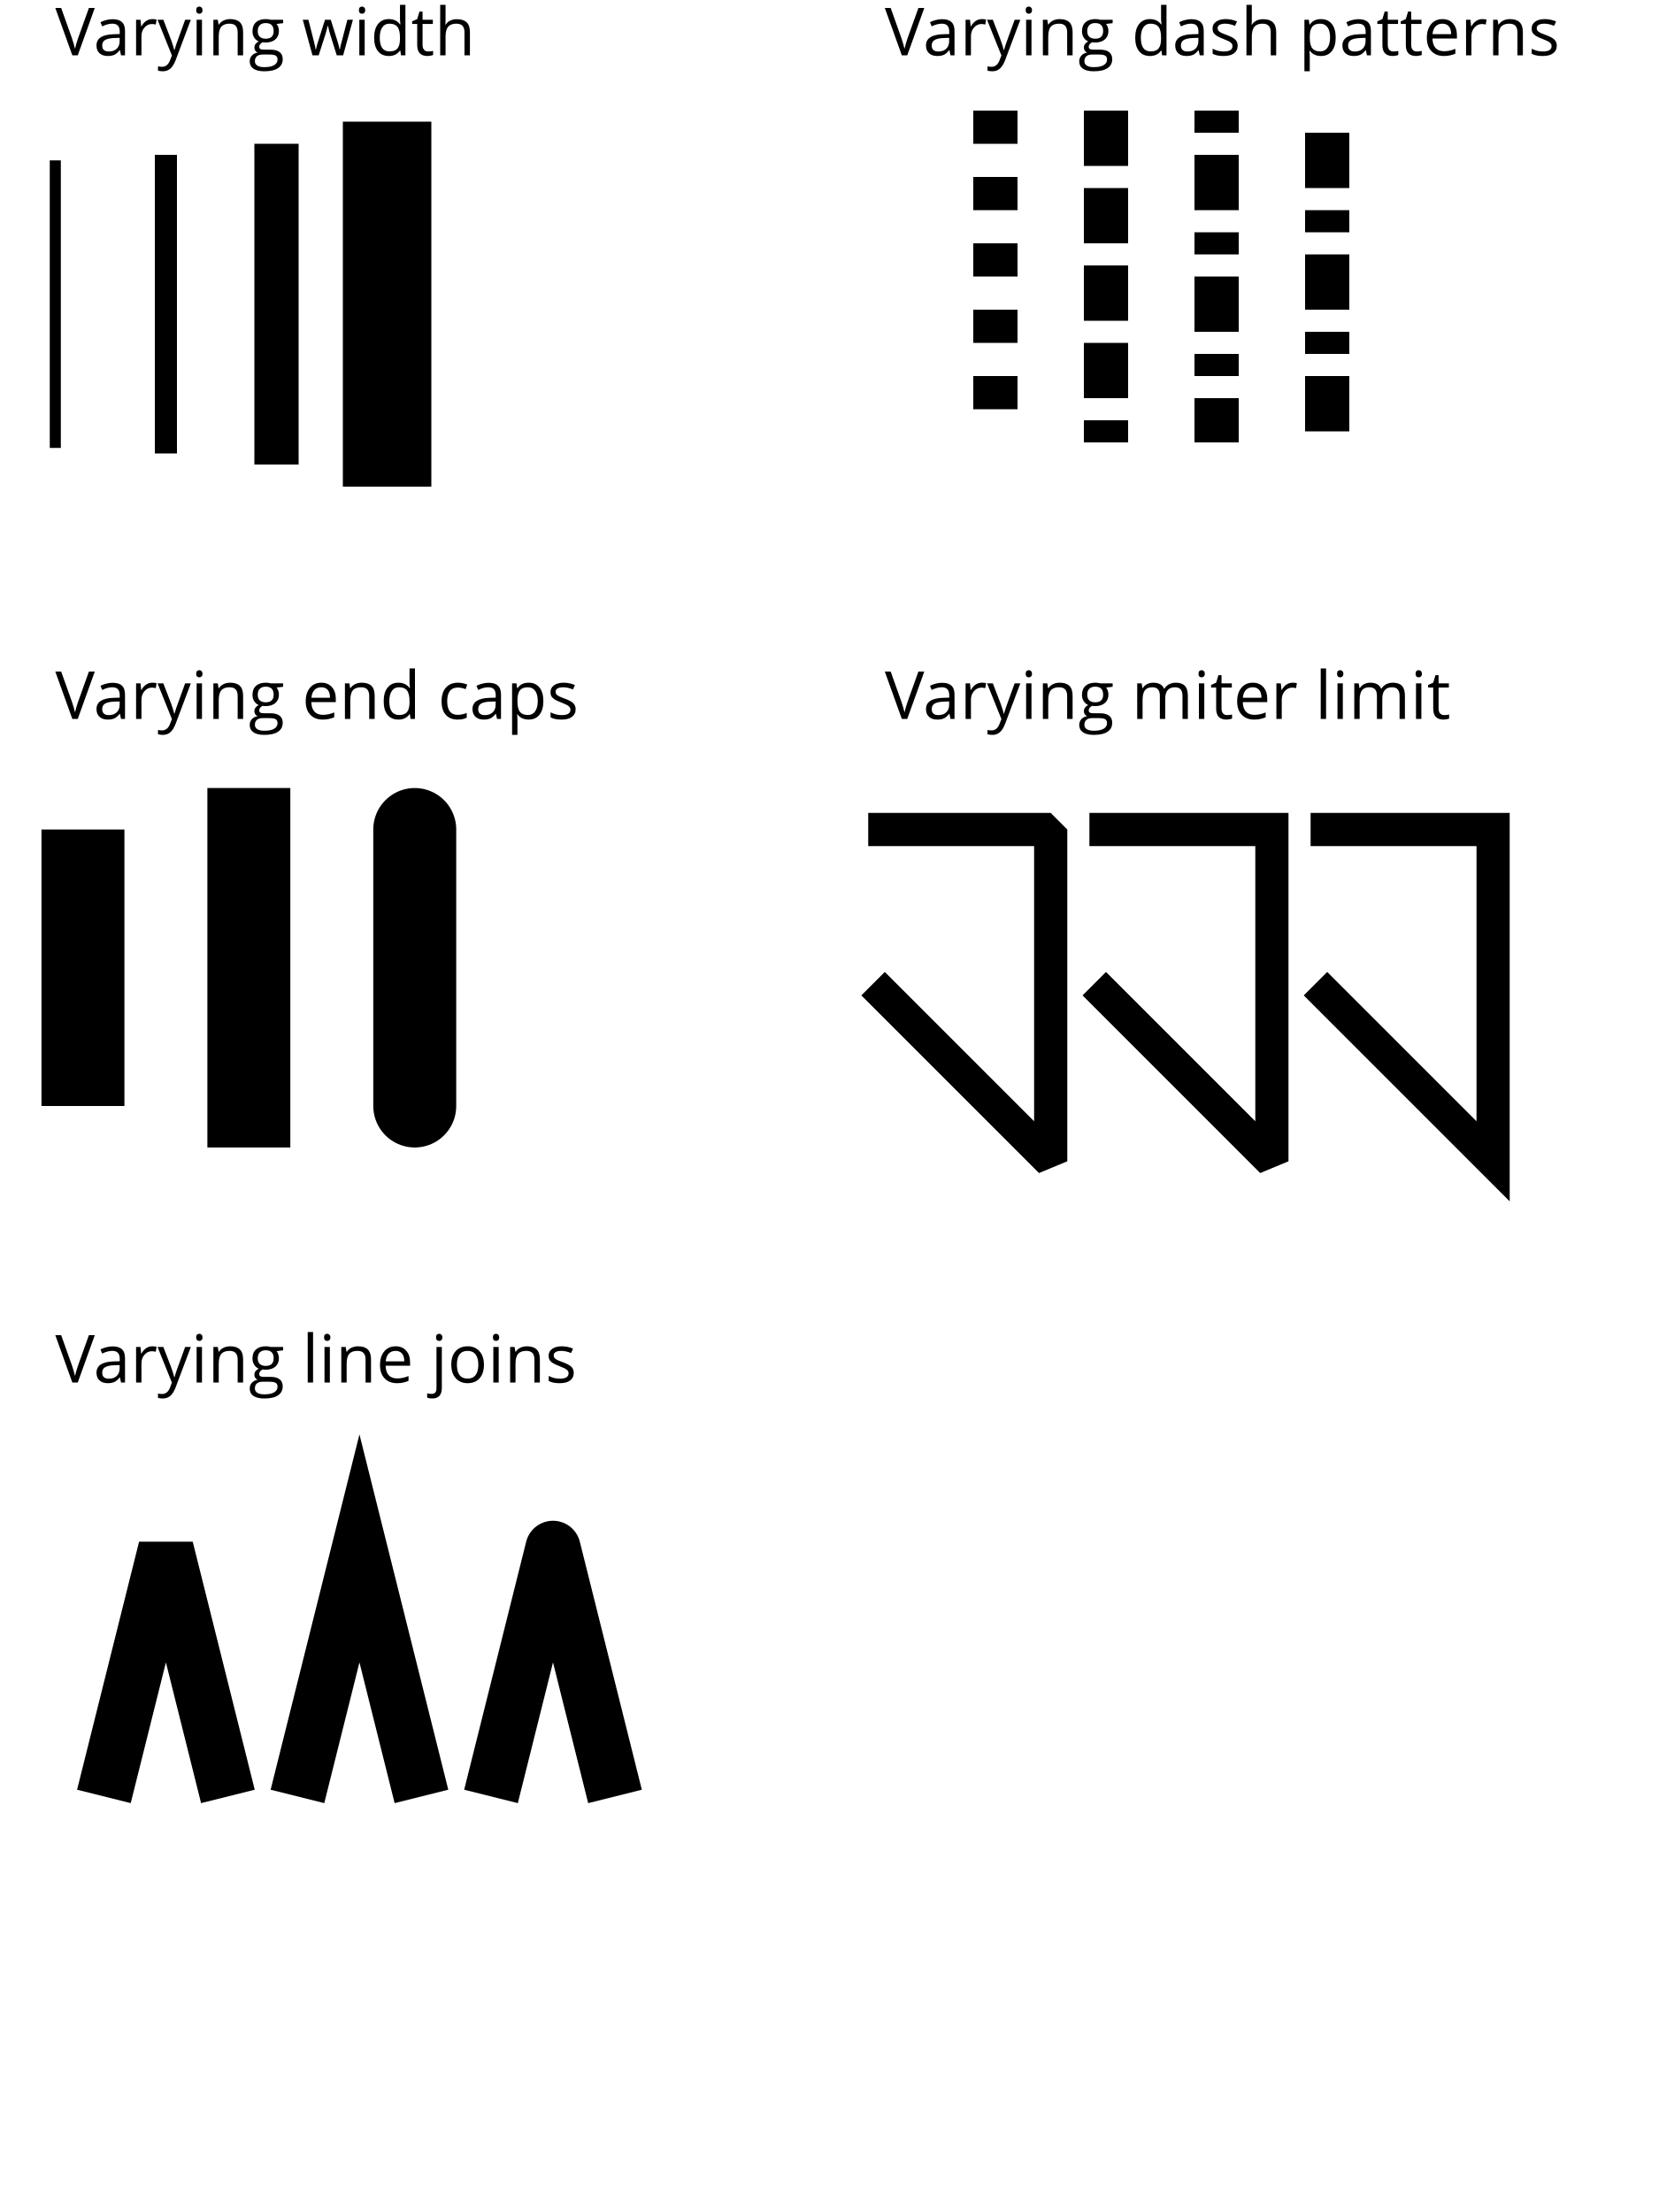
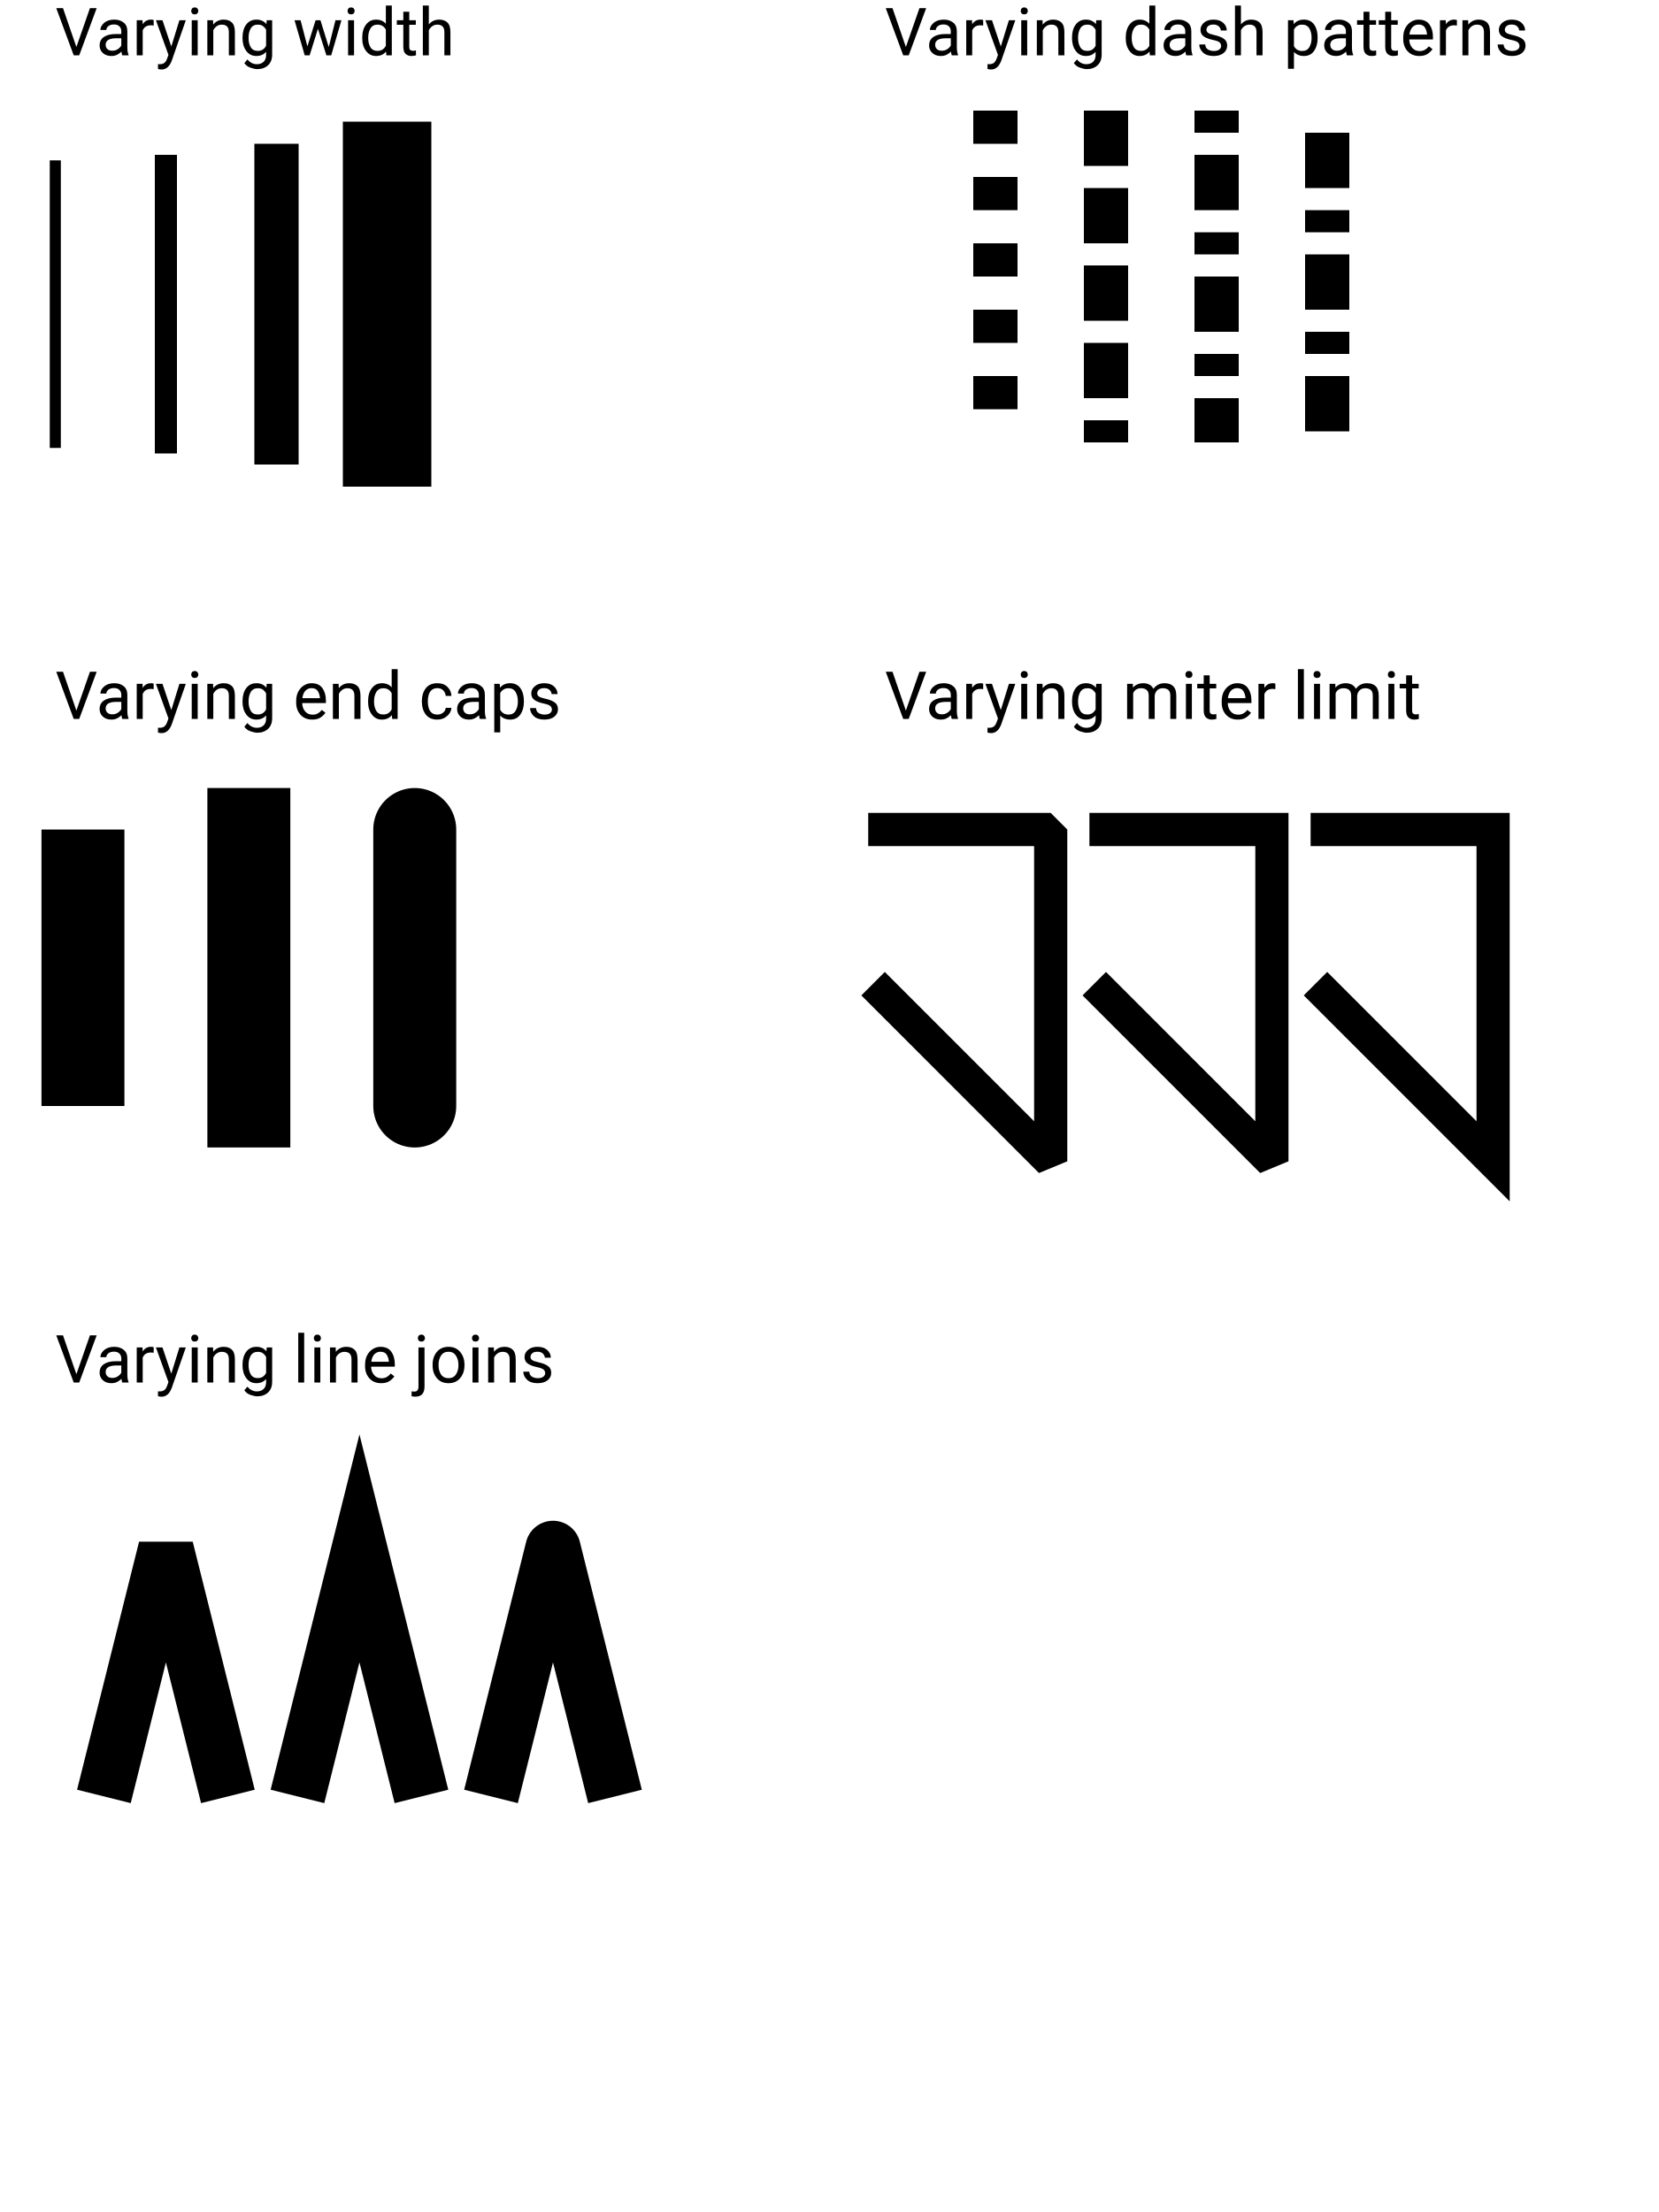
- <svg xmlns="http://www.w3.org/2000/svg" fill-opacity="1" color-rendering="auto" color-interpolation="auto" text-rendering="auto" stroke="black" stroke-linecap="square" width="300" stroke-miterlimit="10" shape-rendering="auto" stroke-opacity="1" fill="black" stroke-dasharray="none" font-weight="normal" stroke-width="1" height="400" font-family="'Open Sans'" font-style="normal" stroke-linejoin="miter" font-size="12px" stroke-dashoffset="0" image-rendering="auto">
+ <svg xmlns="http://www.w3.org/2000/svg" fill-opacity="1" color-rendering="auto" color-interpolation="auto" text-rendering="auto" stroke="black" stroke-linecap="square" width="300" stroke-miterlimit="10" shape-rendering="auto" stroke-opacity="1" fill="black" stroke-dasharray="none" font-weight="normal" stroke-width="1" height="400" font-family="'Roboto'" font-style="normal" stroke-linejoin="miter" font-size="12px" stroke-dashoffset="0" image-rendering="auto">
  <defs id="genericDefs" />
  <g>
    <g text-rendering="optimizeLegibility">
      <text x="10" xml:space="preserve" y="10" stroke="none">Varying width</text>
      <line y2="80" fill="none" stroke-width="2" x1="10" x2="10" y1="30" />
      <line transform="translate(20,0)" fill="none" x1="10" x2="10" y1="30" y2="80" stroke-width="4" />
      <line transform="translate(40,0)" fill="none" x1="10" x2="10" y1="30" y2="80" stroke-width="8" />
      <line transform="translate(60,0)" fill="none" x1="10" x2="10" y1="30" y2="80" stroke-width="16" />
    </g>
    <g stroke-width="16" text-rendering="optimizeLegibility" transform="translate(0,120)">
      <text x="10" xml:space="preserve" y="10" stroke="none">Varying end caps</text>
      <line stroke-linecap="butt" fill="none" x1="15" x2="15" y1="30" y2="80" stroke-linejoin="bevel" stroke-width="15" />
      <line transform="translate(30,0)" fill="none" x1="15" x2="15" y1="30" y2="80" stroke-linejoin="bevel" stroke-width="15" />
      <line stroke-linecap="round" transform="translate(60,0)" fill="none" x1="15" x2="15" y1="30" y2="80" stroke-linejoin="bevel" stroke-width="15" />
    </g>
    <g text-rendering="optimizeLegibility" stroke-width="15" transform="translate(0,240)" stroke-linecap="round" stroke-linejoin="bevel">
      <text x="10" xml:space="preserve" y="10" stroke="none">Varying line joins</text>
      <path fill="none" stroke-width="10" d="M0 60 L10 20 L20 60" transform="translate(20,20)" stroke-linecap="square" />
      <path fill="none" d="M0 60 L10 20 L20 60" stroke-width="10" transform="translate(55,20)" stroke-linecap="square" stroke-linejoin="miter" />
      <path fill="none" d="M0 60 L10 20 L20 60" stroke-width="10" transform="translate(90,20)" stroke-linecap="square" stroke-linejoin="round" />
    </g>
    <g text-rendering="optimizeLegibility" stroke-width="10" transform="translate(150,120)" stroke-linejoin="round">
      <text x="10" xml:space="preserve" y="10" stroke="none">Varying miter limit</text>
      <path fill="none" stroke-miterlimit="1" d="M0 0 L30 0 L30 60 L0 30" stroke-width="6" transform="translate(10,30)" stroke-linejoin="miter" />
      <path fill="none" stroke-miterlimit="2" d="M0 0 L30 0 L30 60 L0 30" stroke-width="6" transform="translate(50,30)" stroke-linejoin="miter" />
      <path fill="none" stroke-width="6" d="M0 0 L30 0 L30 60 L0 30" transform="translate(90,30)" stroke-linejoin="miter" />
    </g>
    <g stroke-width="6" text-rendering="optimizeLegibility" transform="translate(150,0)">
      <text x="10" xml:space="preserve" y="10" stroke="none">Varying dash patterns</text>
    </g>
    <g stroke-linecap="butt" transform="translate(170,0)" text-rendering="optimizeLegibility" stroke-linejoin="bevel" stroke-dasharray="6,6" stroke-width="8" stroke-miterlimit="8">
      <line y2="80" fill="none" x1="10" x2="10" y1="20" />
      <line transform="translate(20,0)" fill="none" x1="10" x2="10" y1="20" y2="80" stroke-dasharray="10,4" />
      <line transform="translate(40,0)" fill="none" x1="10" x2="10" y1="20" y2="80" stroke-dasharray="4,4,10,4" />
      <line transform="translate(60,0)" stroke-dashoffset="4" fill="none" x1="10" x2="10" y1="20" y2="80" stroke-dasharray="4,4,10,4" />
    </g>
  </g>
</svg>
